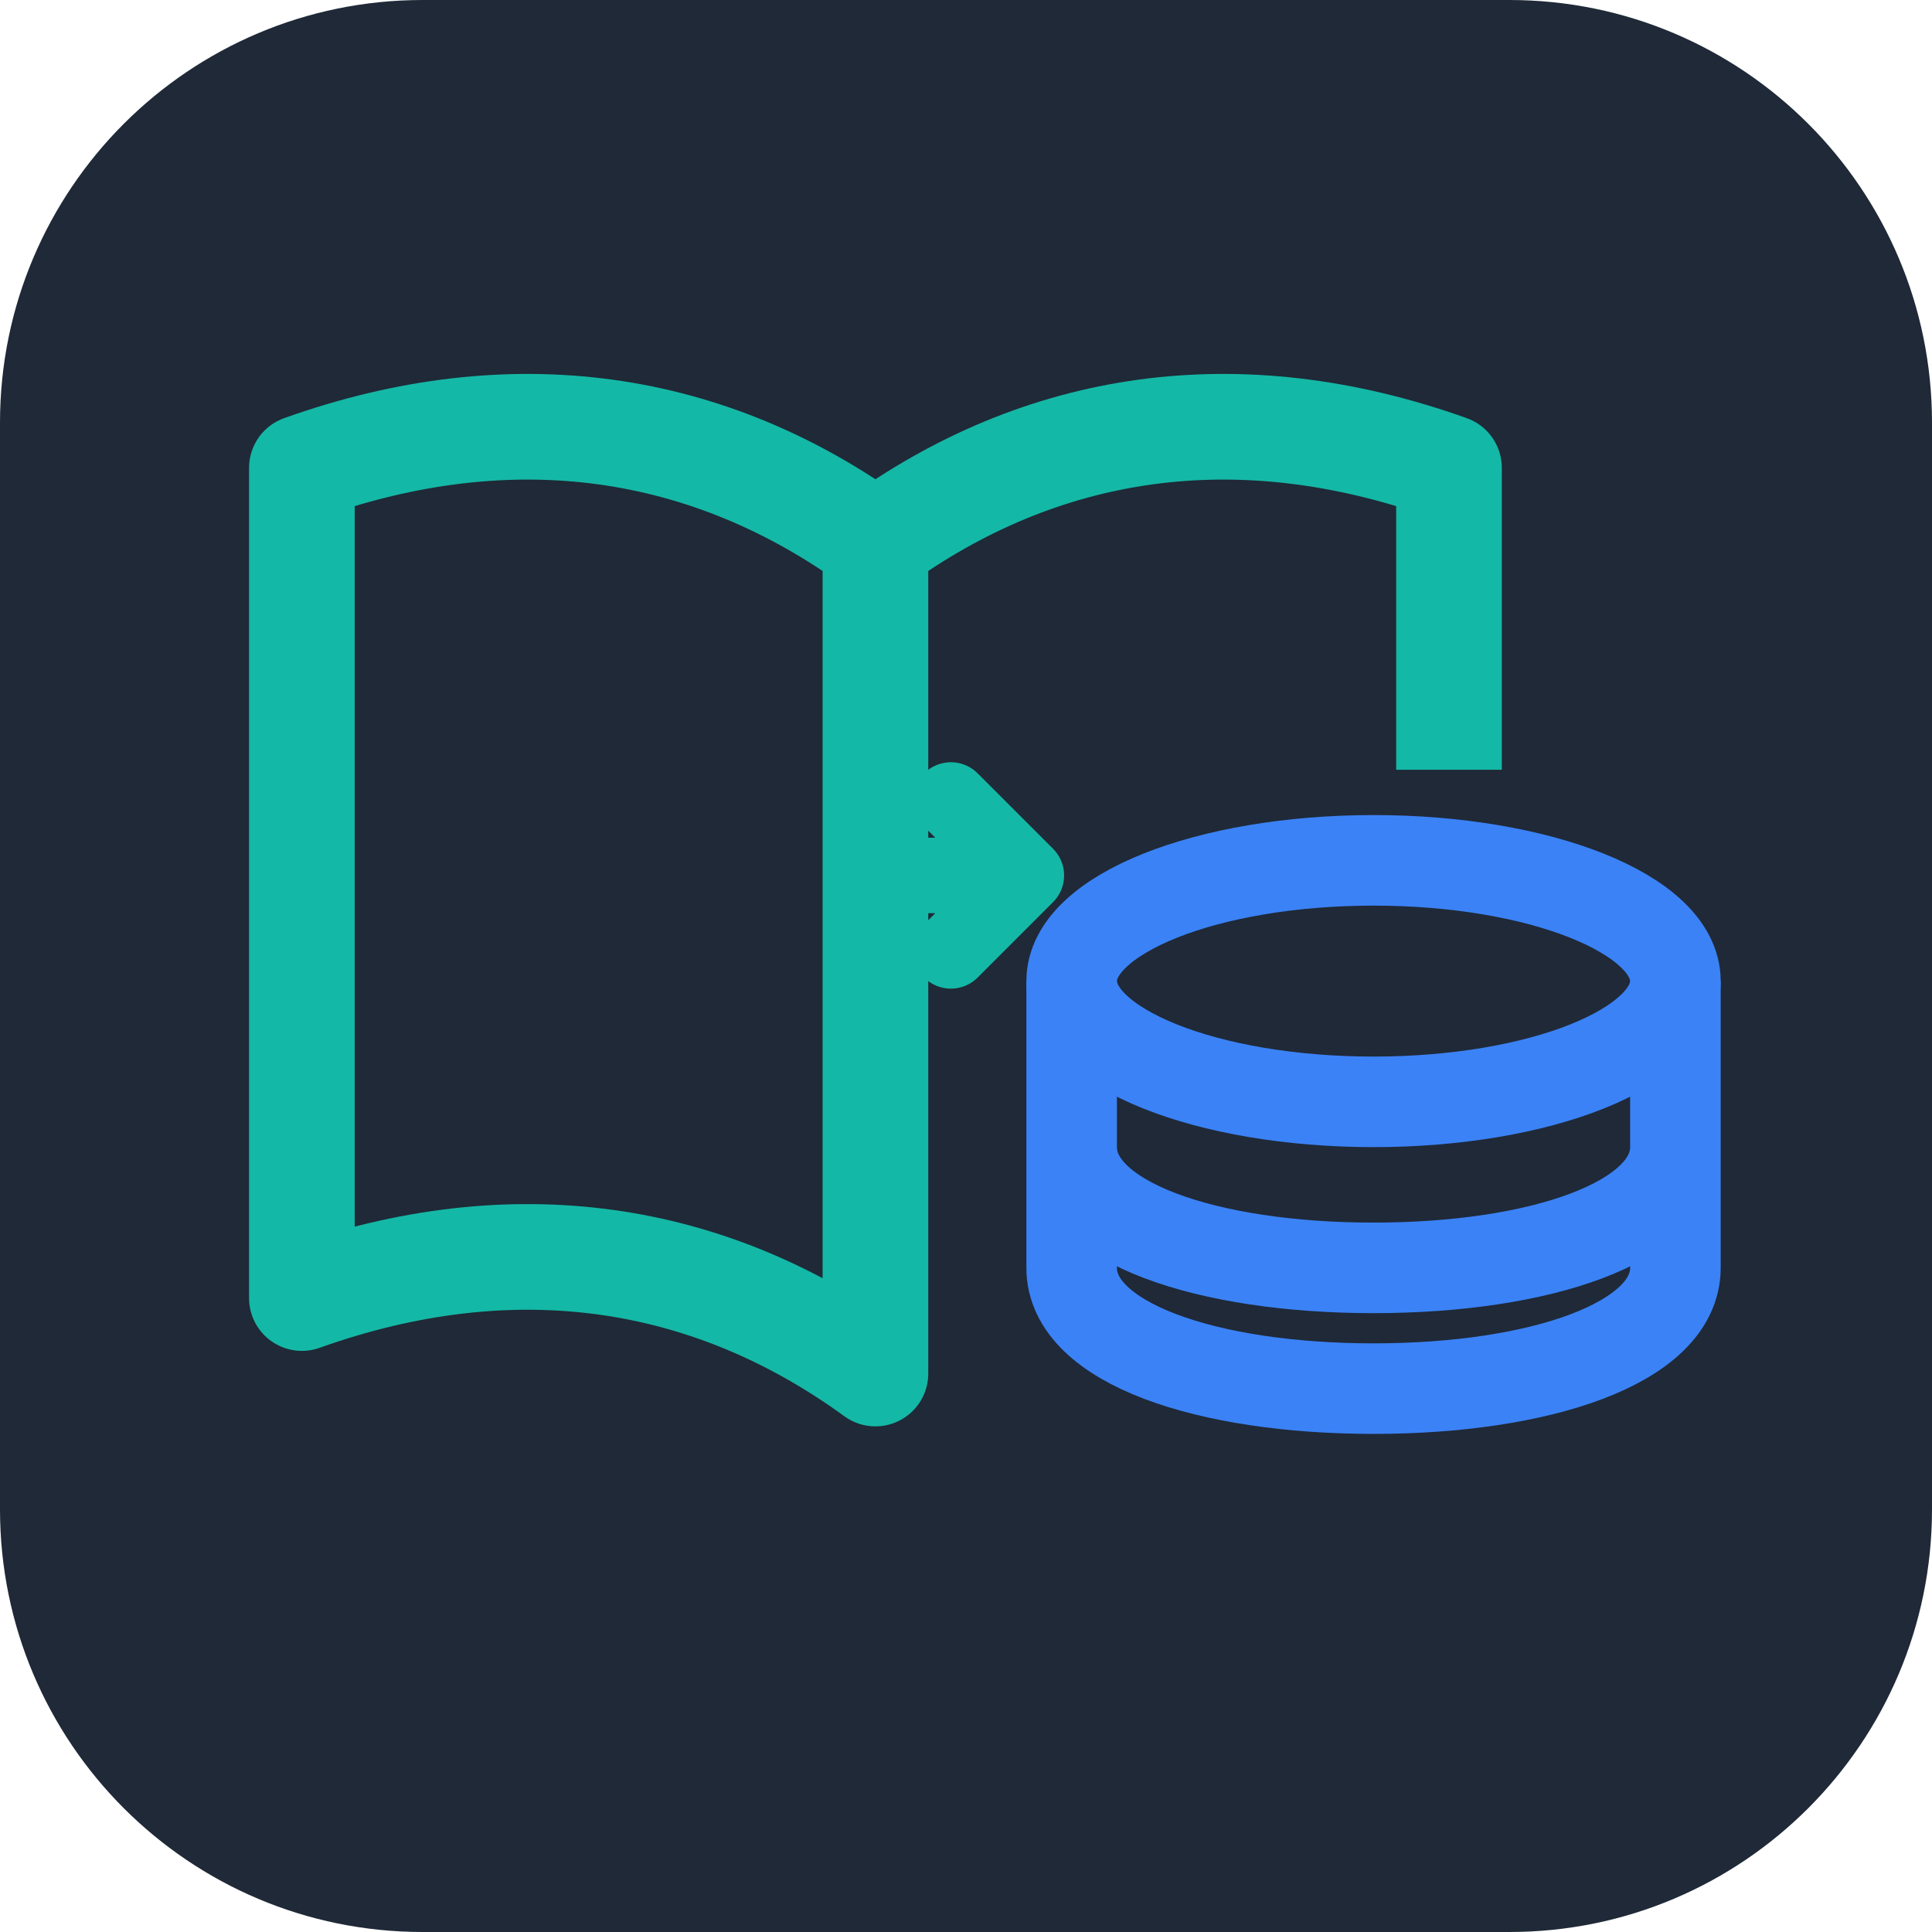
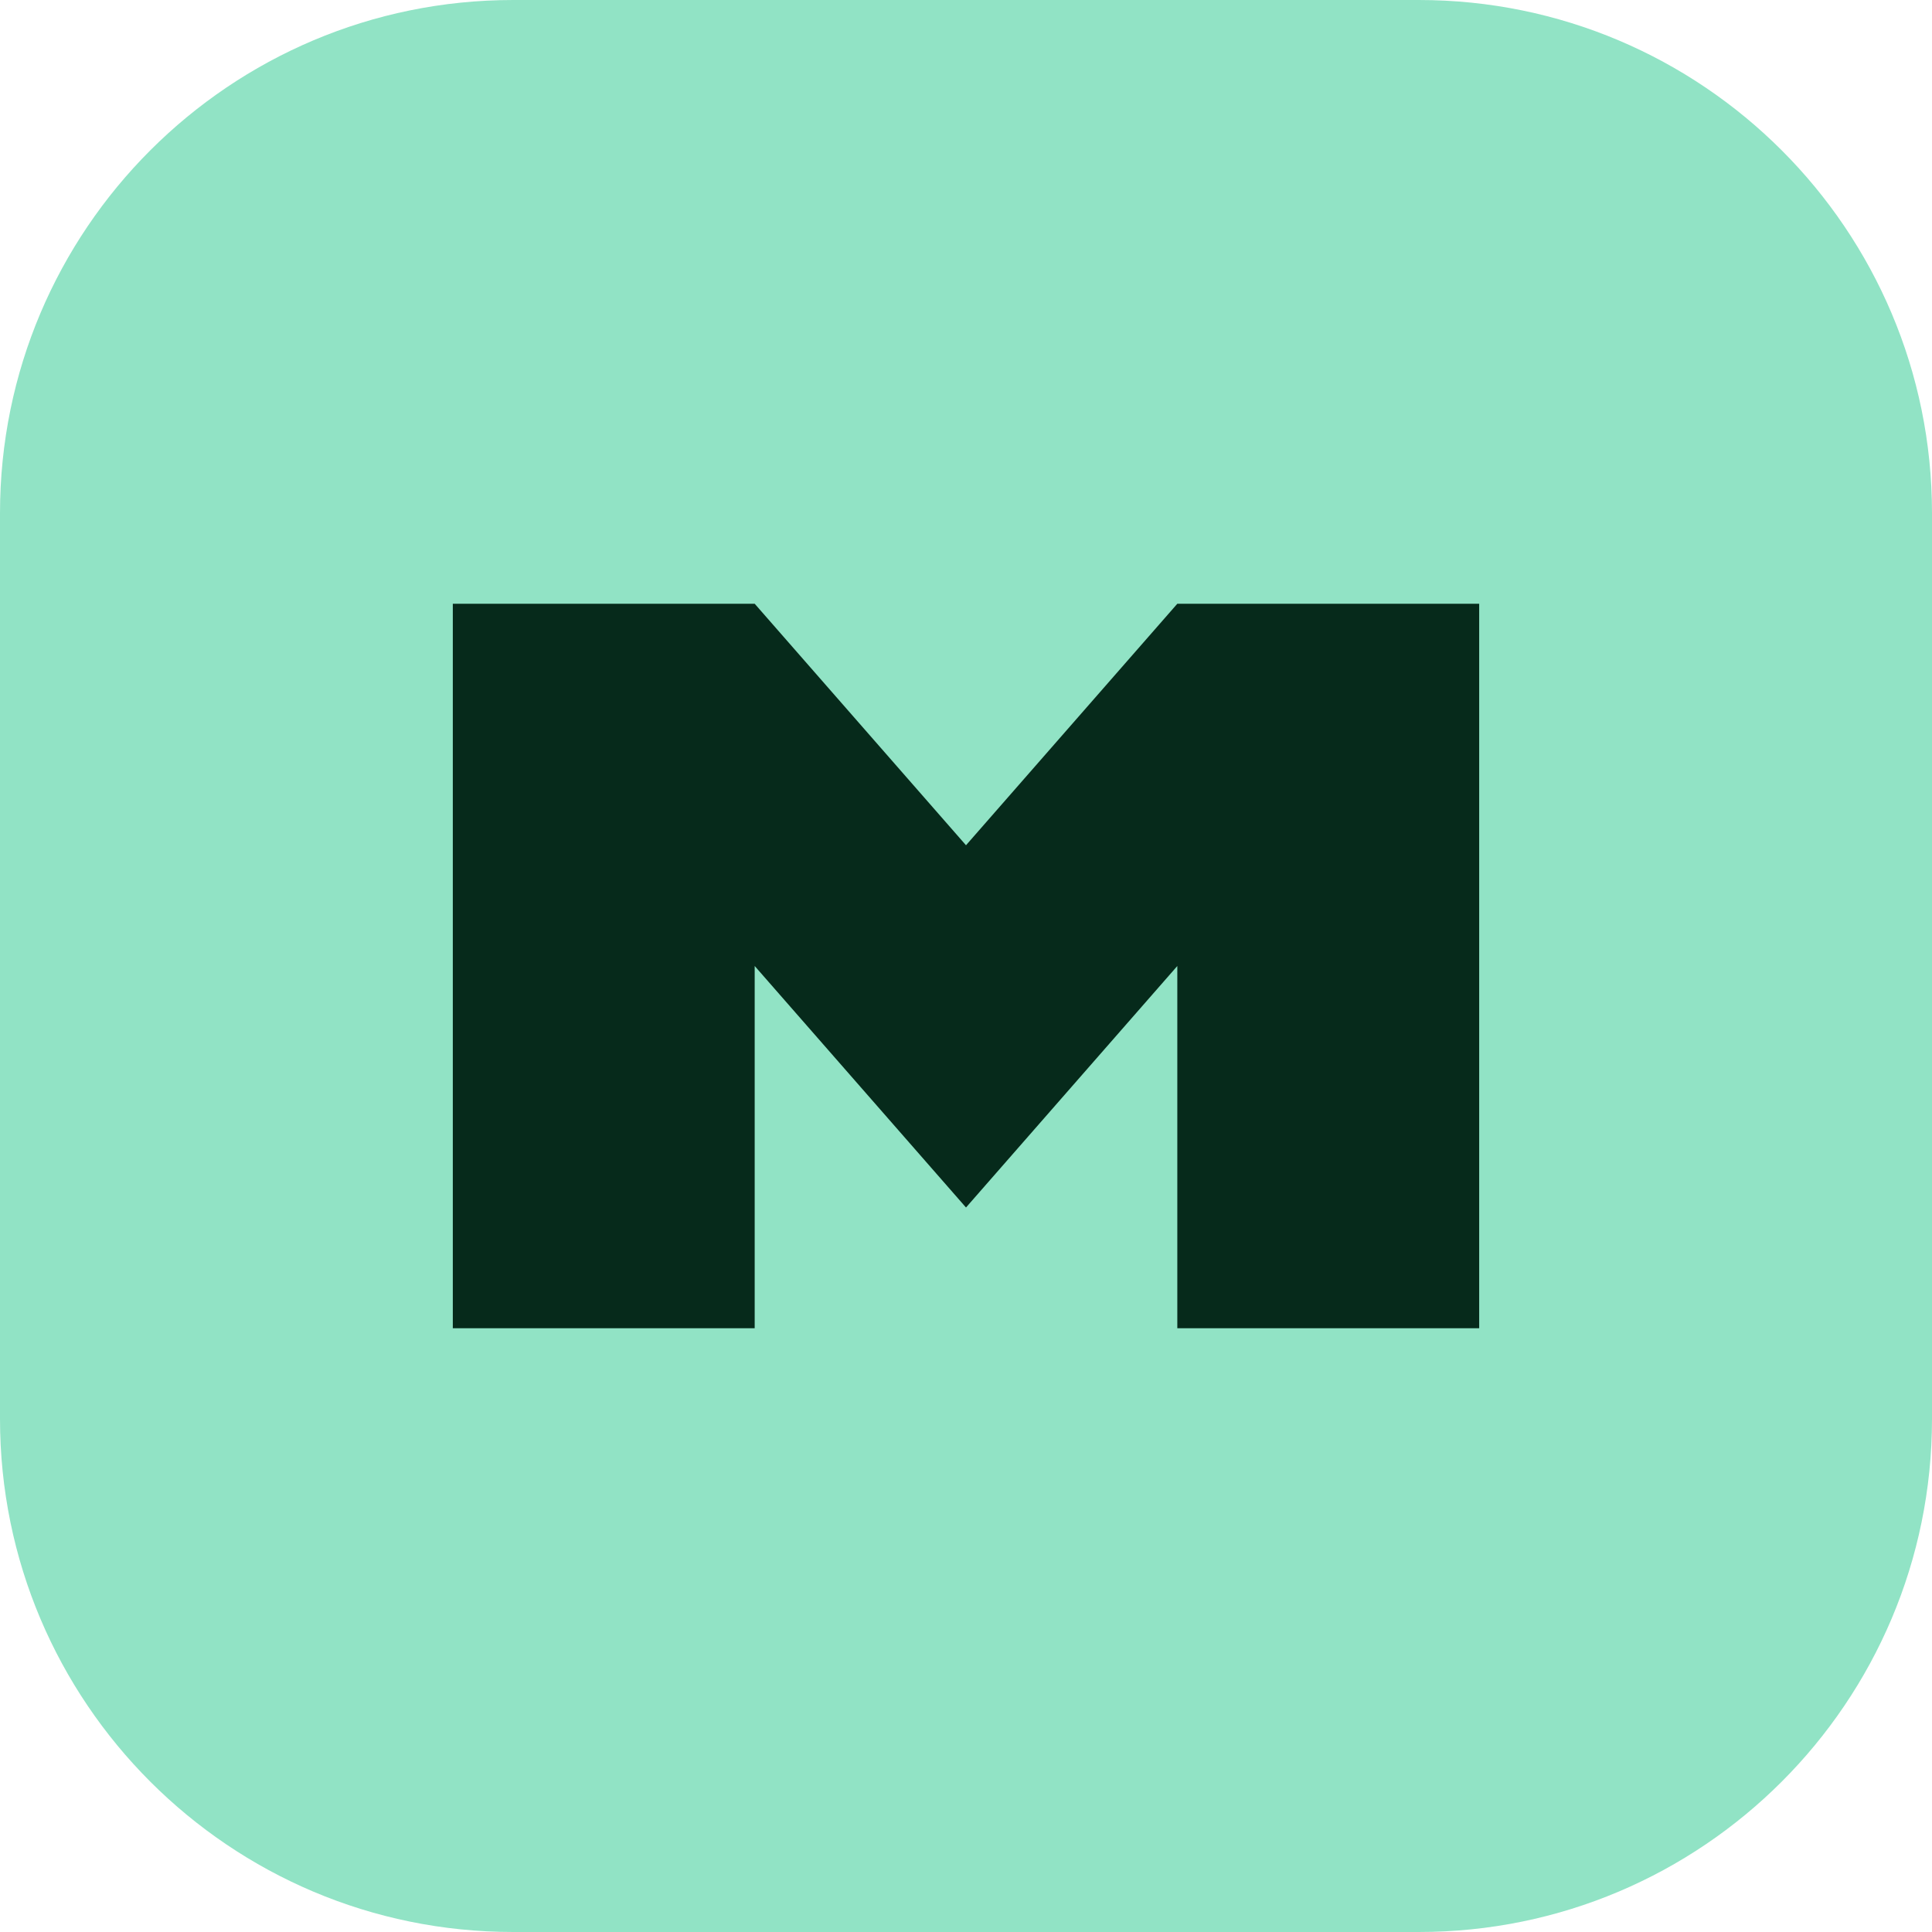
- <svg xmlns="http://www.w3.org/2000/svg" viewBox="0 0 128 128">
-   <rect width="128" height="128" rx="28" fill="#1F2937" />
-   <path d="M20 31c14-5 27-3 38 5v55c-11-8-24-10-38-5z" fill="none" stroke="#14B8A6" stroke-width="7" stroke-linejoin="round" />
-   <path d="M58 36c11-8 24-10 38-5v20" fill="none" stroke="#14B8A6" stroke-width="7" stroke-linejoin="round" />
-   <ellipse cx="91" cy="65" rx="20" ry="8" fill="none" stroke="#3B82F6" stroke-width="6" />
-   <path d="M71 65v19c0 5 9 8 20 8s20-3 20-8V65M71 76c0 5 9 8 20 8s20-3 20-8" fill="none" stroke="#3B82F6" stroke-width="6" />
-   <path d="M58 58h10M63 53l5 5-5 5" fill="none" stroke="#14B8A6" stroke-width="5" stroke-linecap="round" stroke-linejoin="round" />
+ <svg xmlns="http://www.w3.org/2000/svg" viewBox="0 0 64 64">
+   <rect width="64" height="64" rx="17" fill="#91e3c5" />
+   <path d="M15 44V20h10l7 8 7-8h10v24H39V32l-7 8-7-8v12z" fill="#062a1b" />
</svg>
